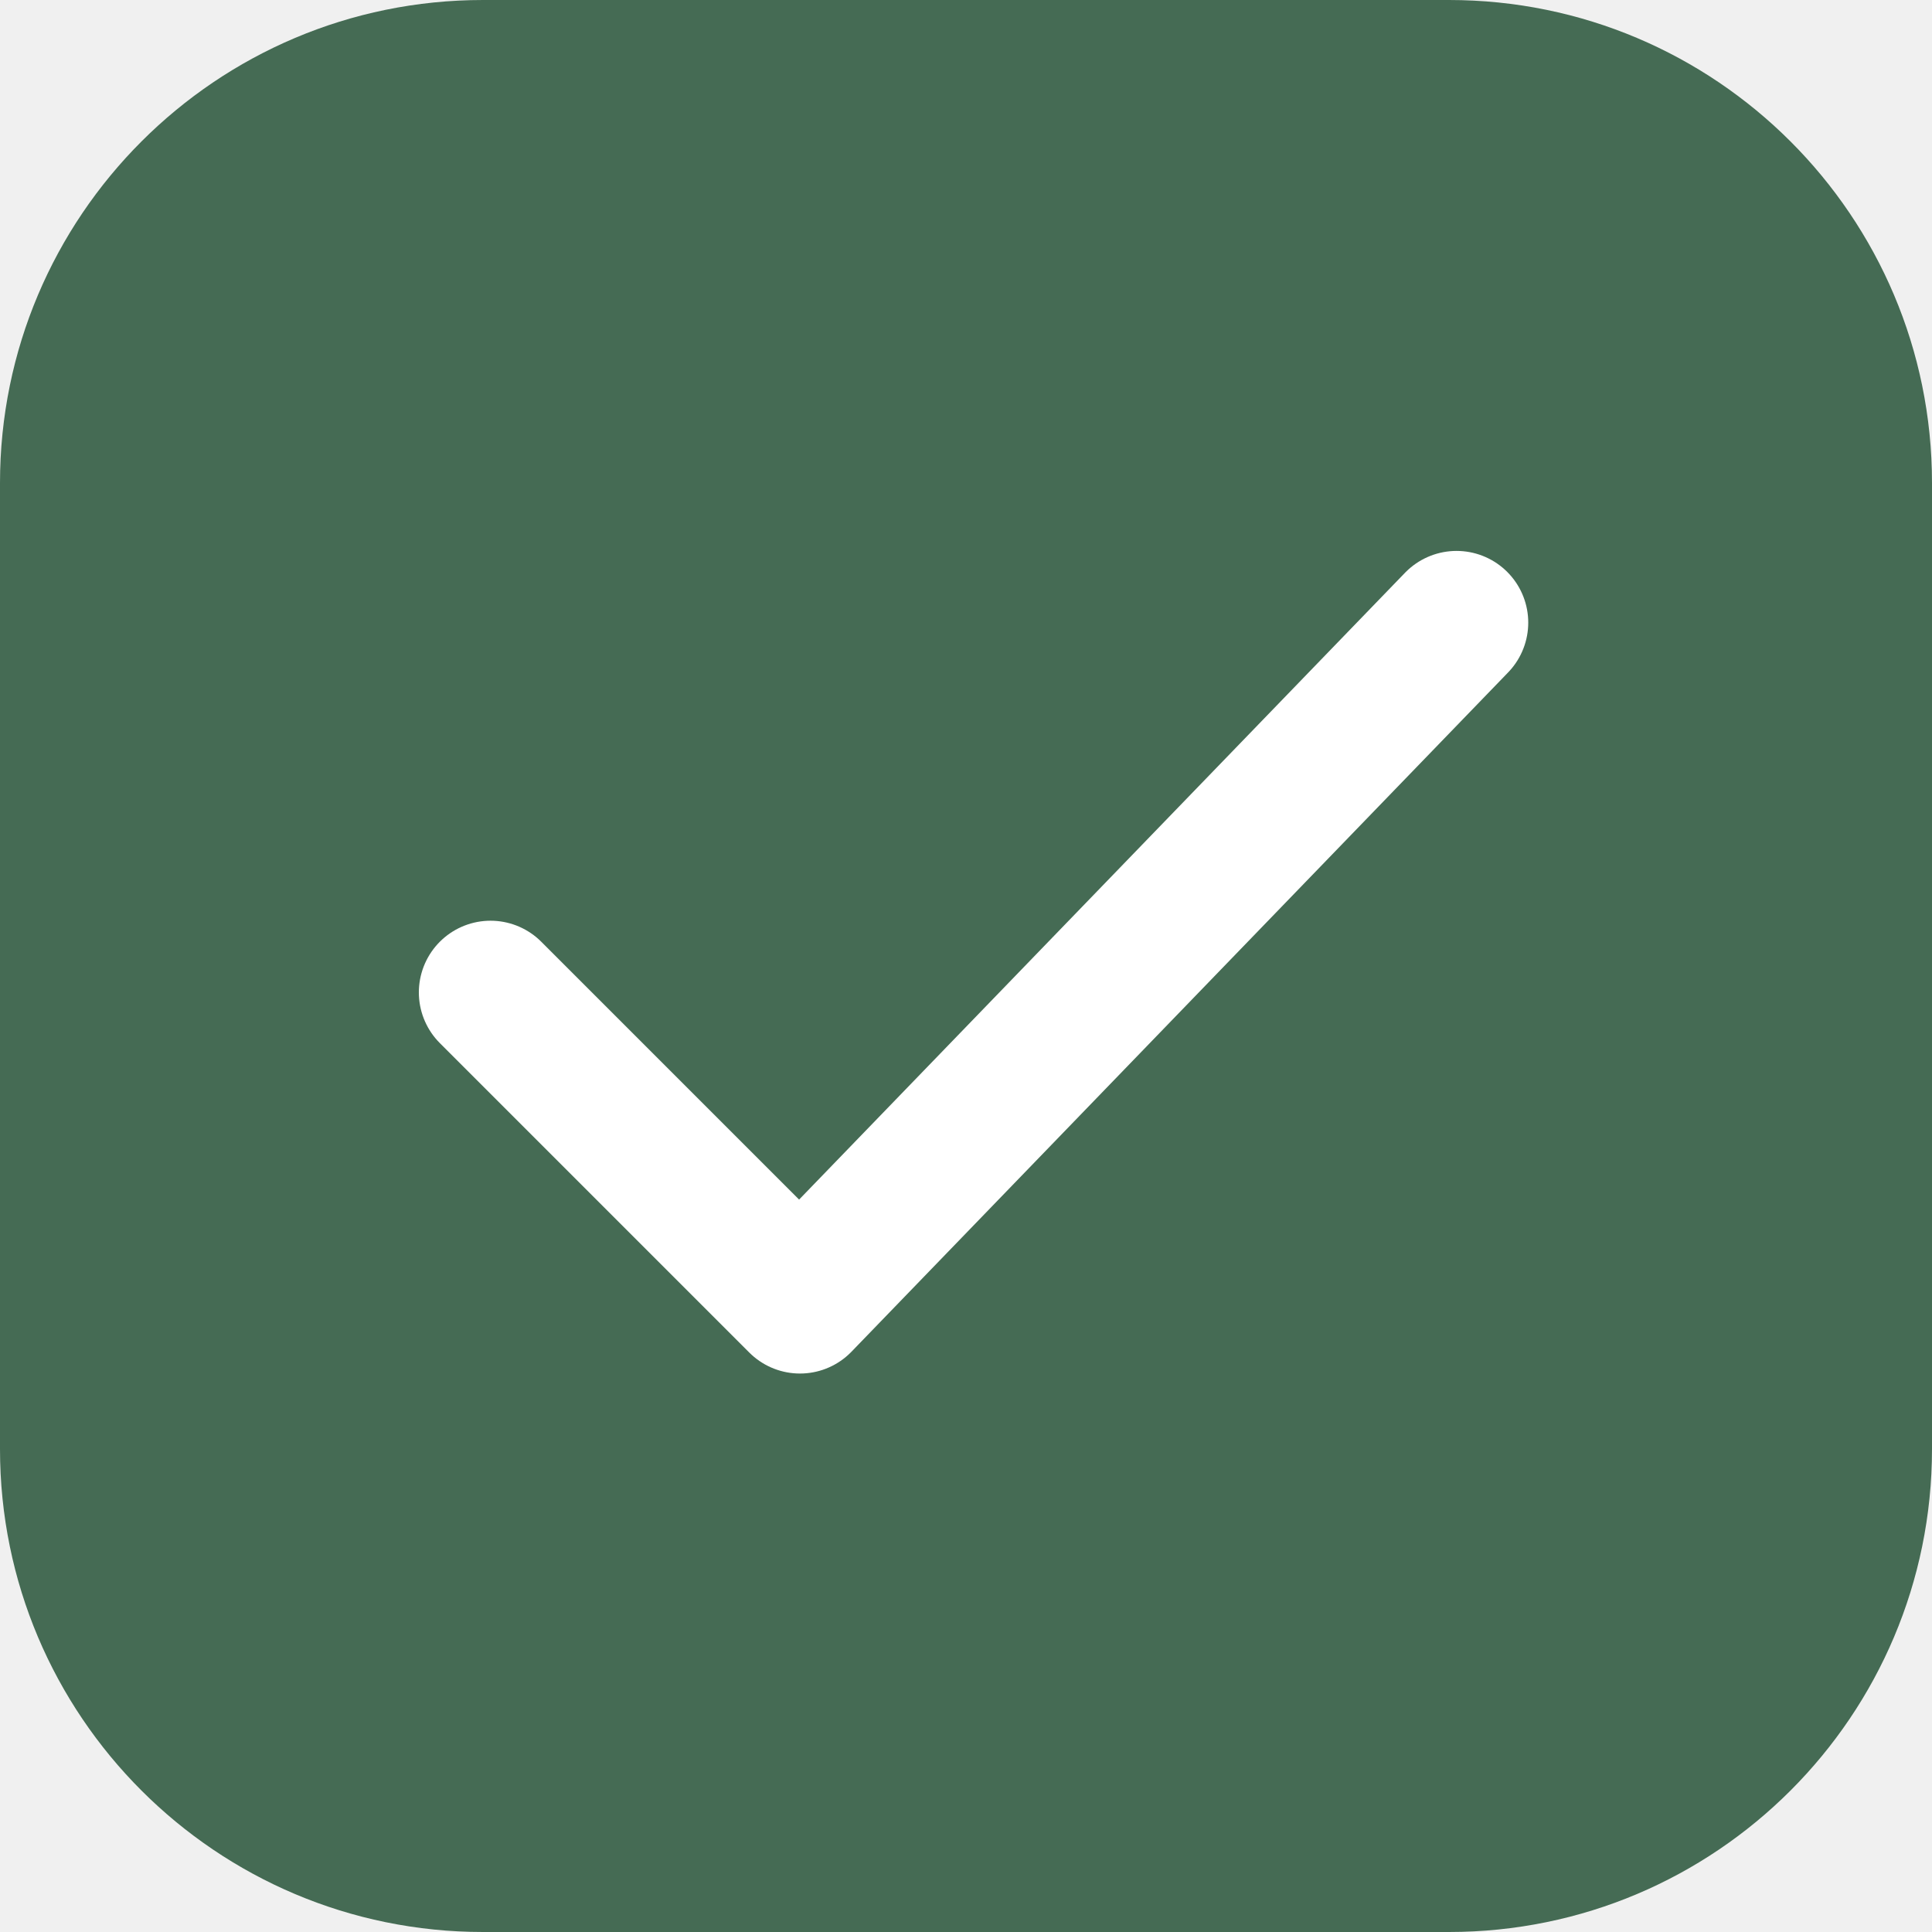
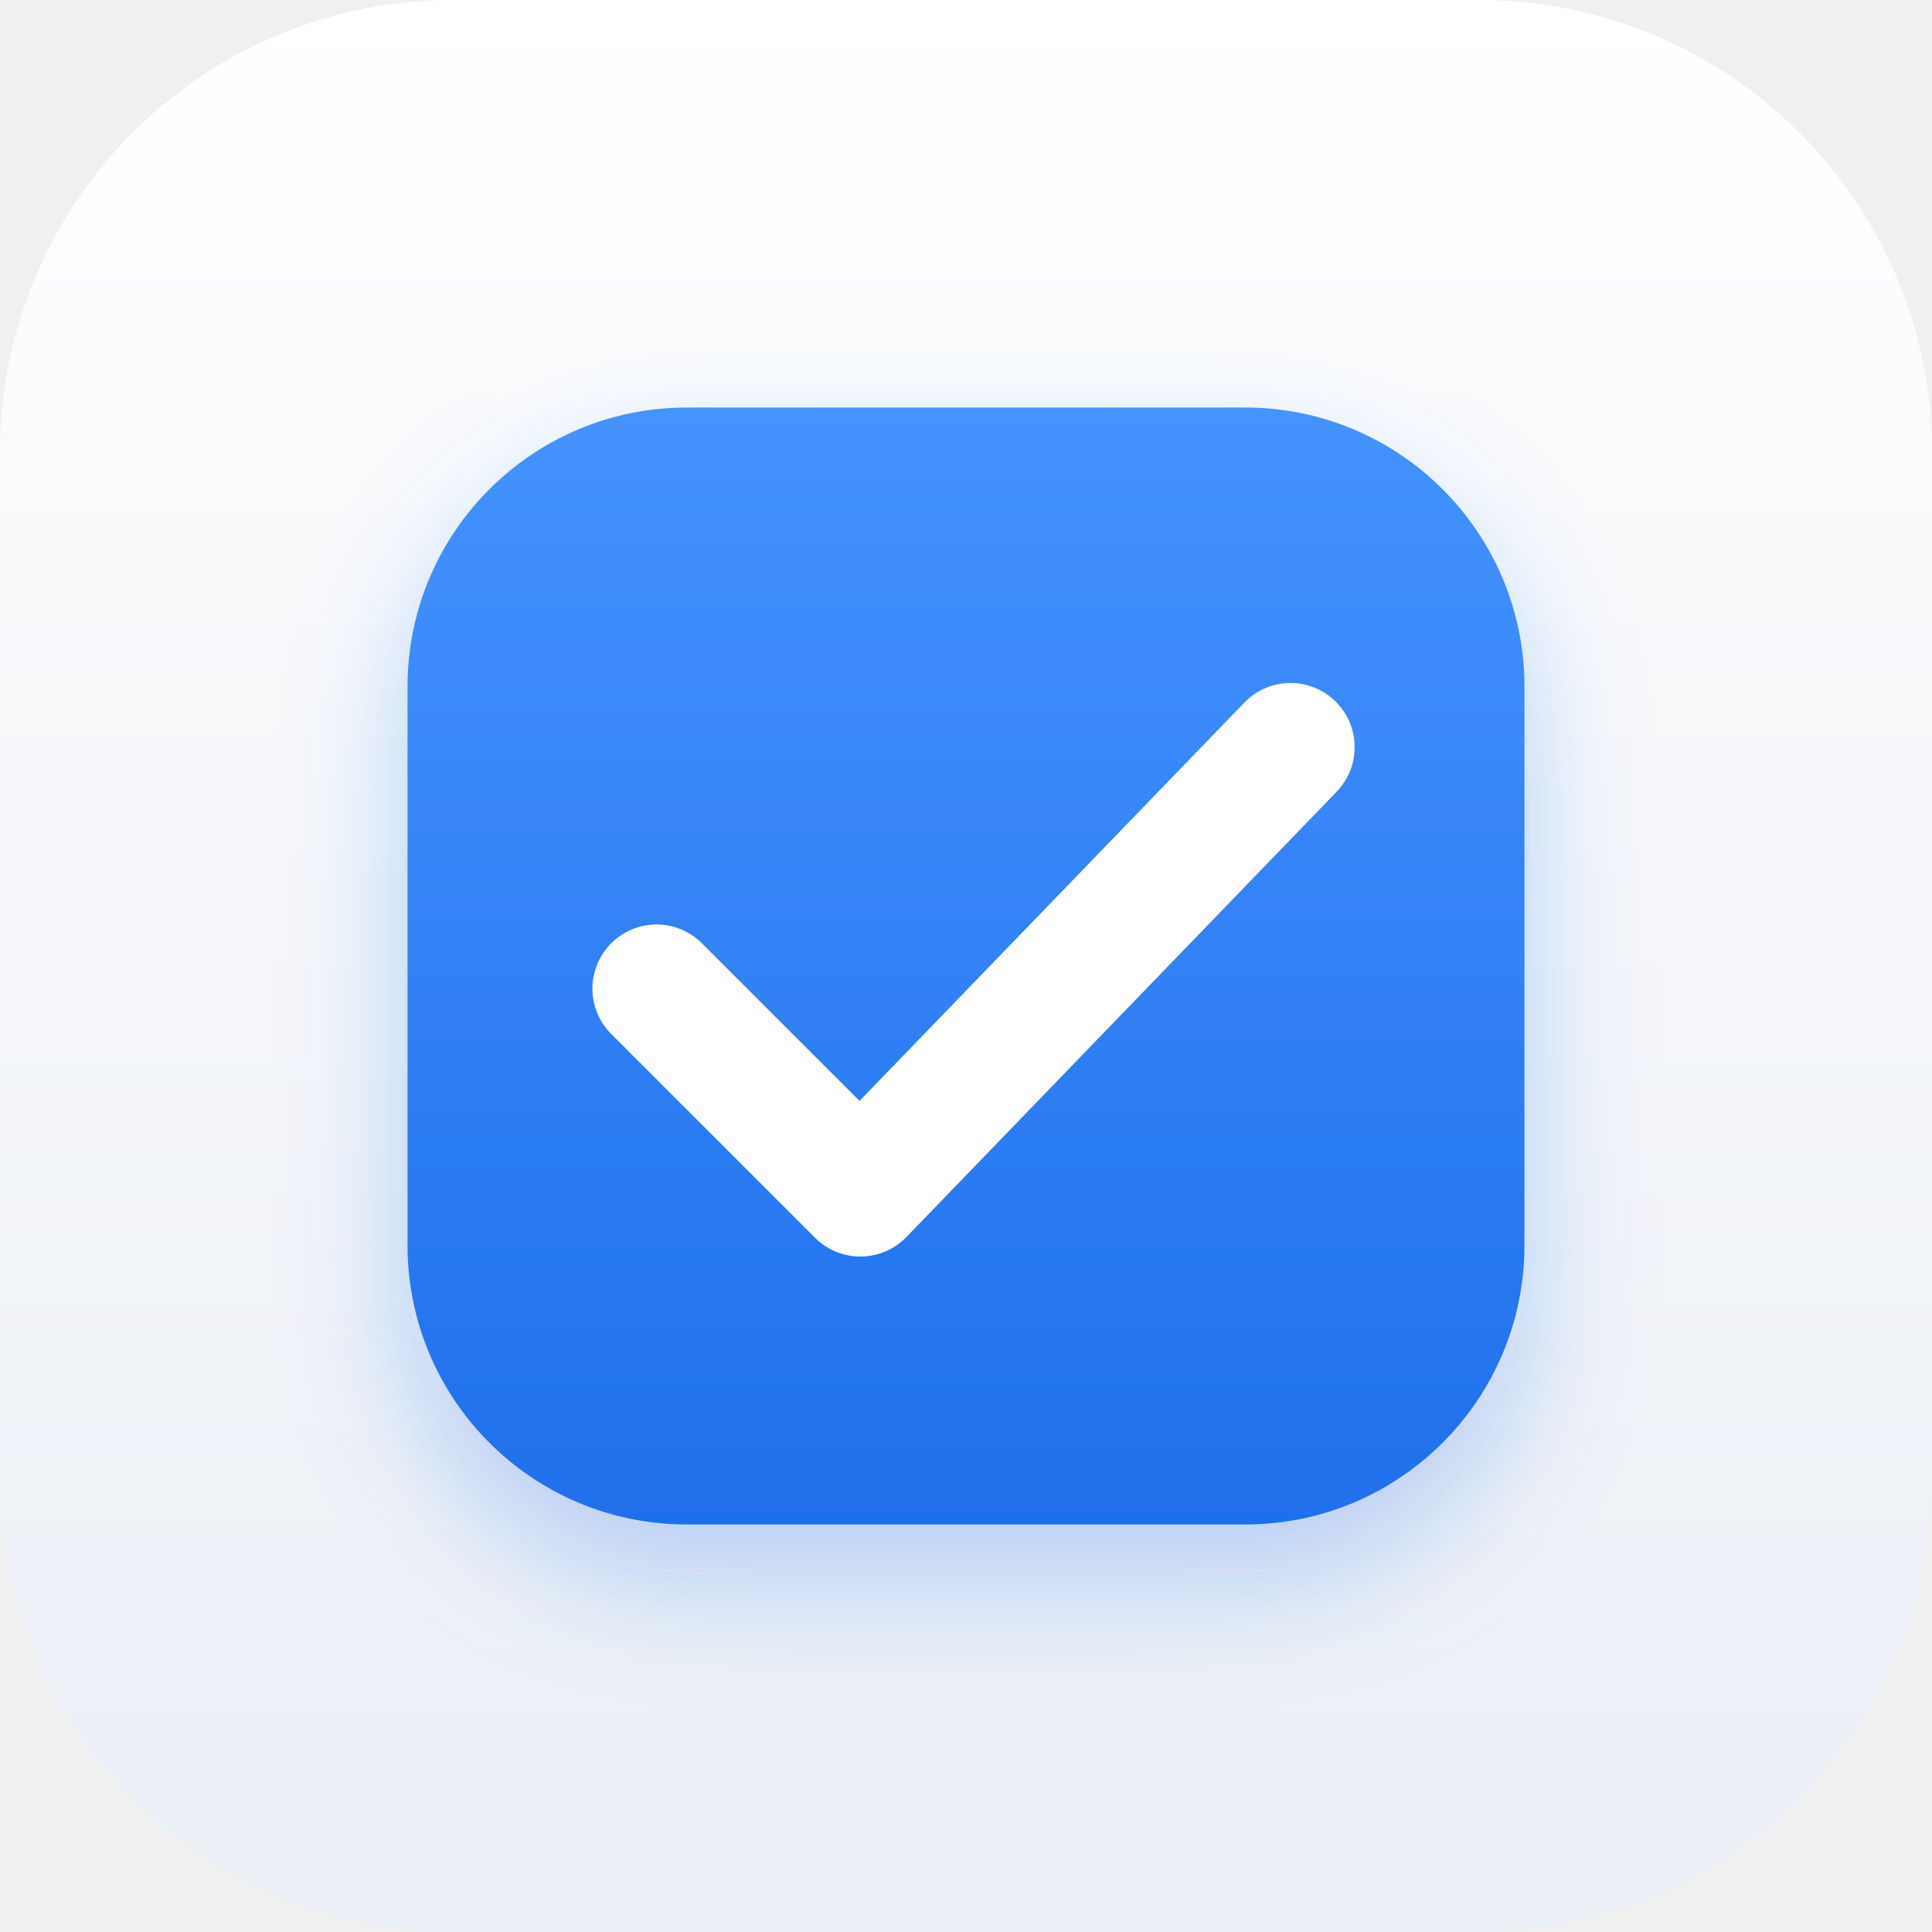
<svg xmlns="http://www.w3.org/2000/svg" viewBox="0 0 512 512">
-   <rect width="512" height="512" rx="128" fill="#456b54" />
-   <path d="m130 263 82 82 174-180" fill="none" stroke="#fff" stroke-linecap="round" stroke-linejoin="round" stroke-width="38" />
+   <defs>
+     <linearGradient id="bgGrad" x1="0" y1="0" x2="0" y2="1">
+       <stop offset="0%" stop-color="#ffffff" />
+       <stop offset="100%" stop-color="#eaeef5" />
+     </linearGradient>
+     <linearGradient id="boxGrad" x1="0" y1="0" x2="0" y2="1">
+       <stop offset="0%" stop-color="#4593ff" />
+       <stop offset="100%" stop-color="#1f6feb" />
+     </linearGradient>
+     <filter id="boxShadow" x="-15%" y="-15%" width="130%" height="140%">
+       <feDropShadow dx="0" dy="14" stdDeviation="16" flood-color="#1f6feb" flood-opacity="0.28" />
+     </filter>
+   </defs>
+   <rect width="512" height="512" rx="120" fill="url(#bgGrad)" />
+   <rect x="108" y="108" width="296" height="296" rx="74" fill="url(#boxGrad)" filter="url(#boxShadow)" />
+   <path d="M174 262 L228 316 L342 198" fill="none" stroke="#ffffff" stroke-linecap="round" stroke-linejoin="round" stroke-width="34" />
</svg>
